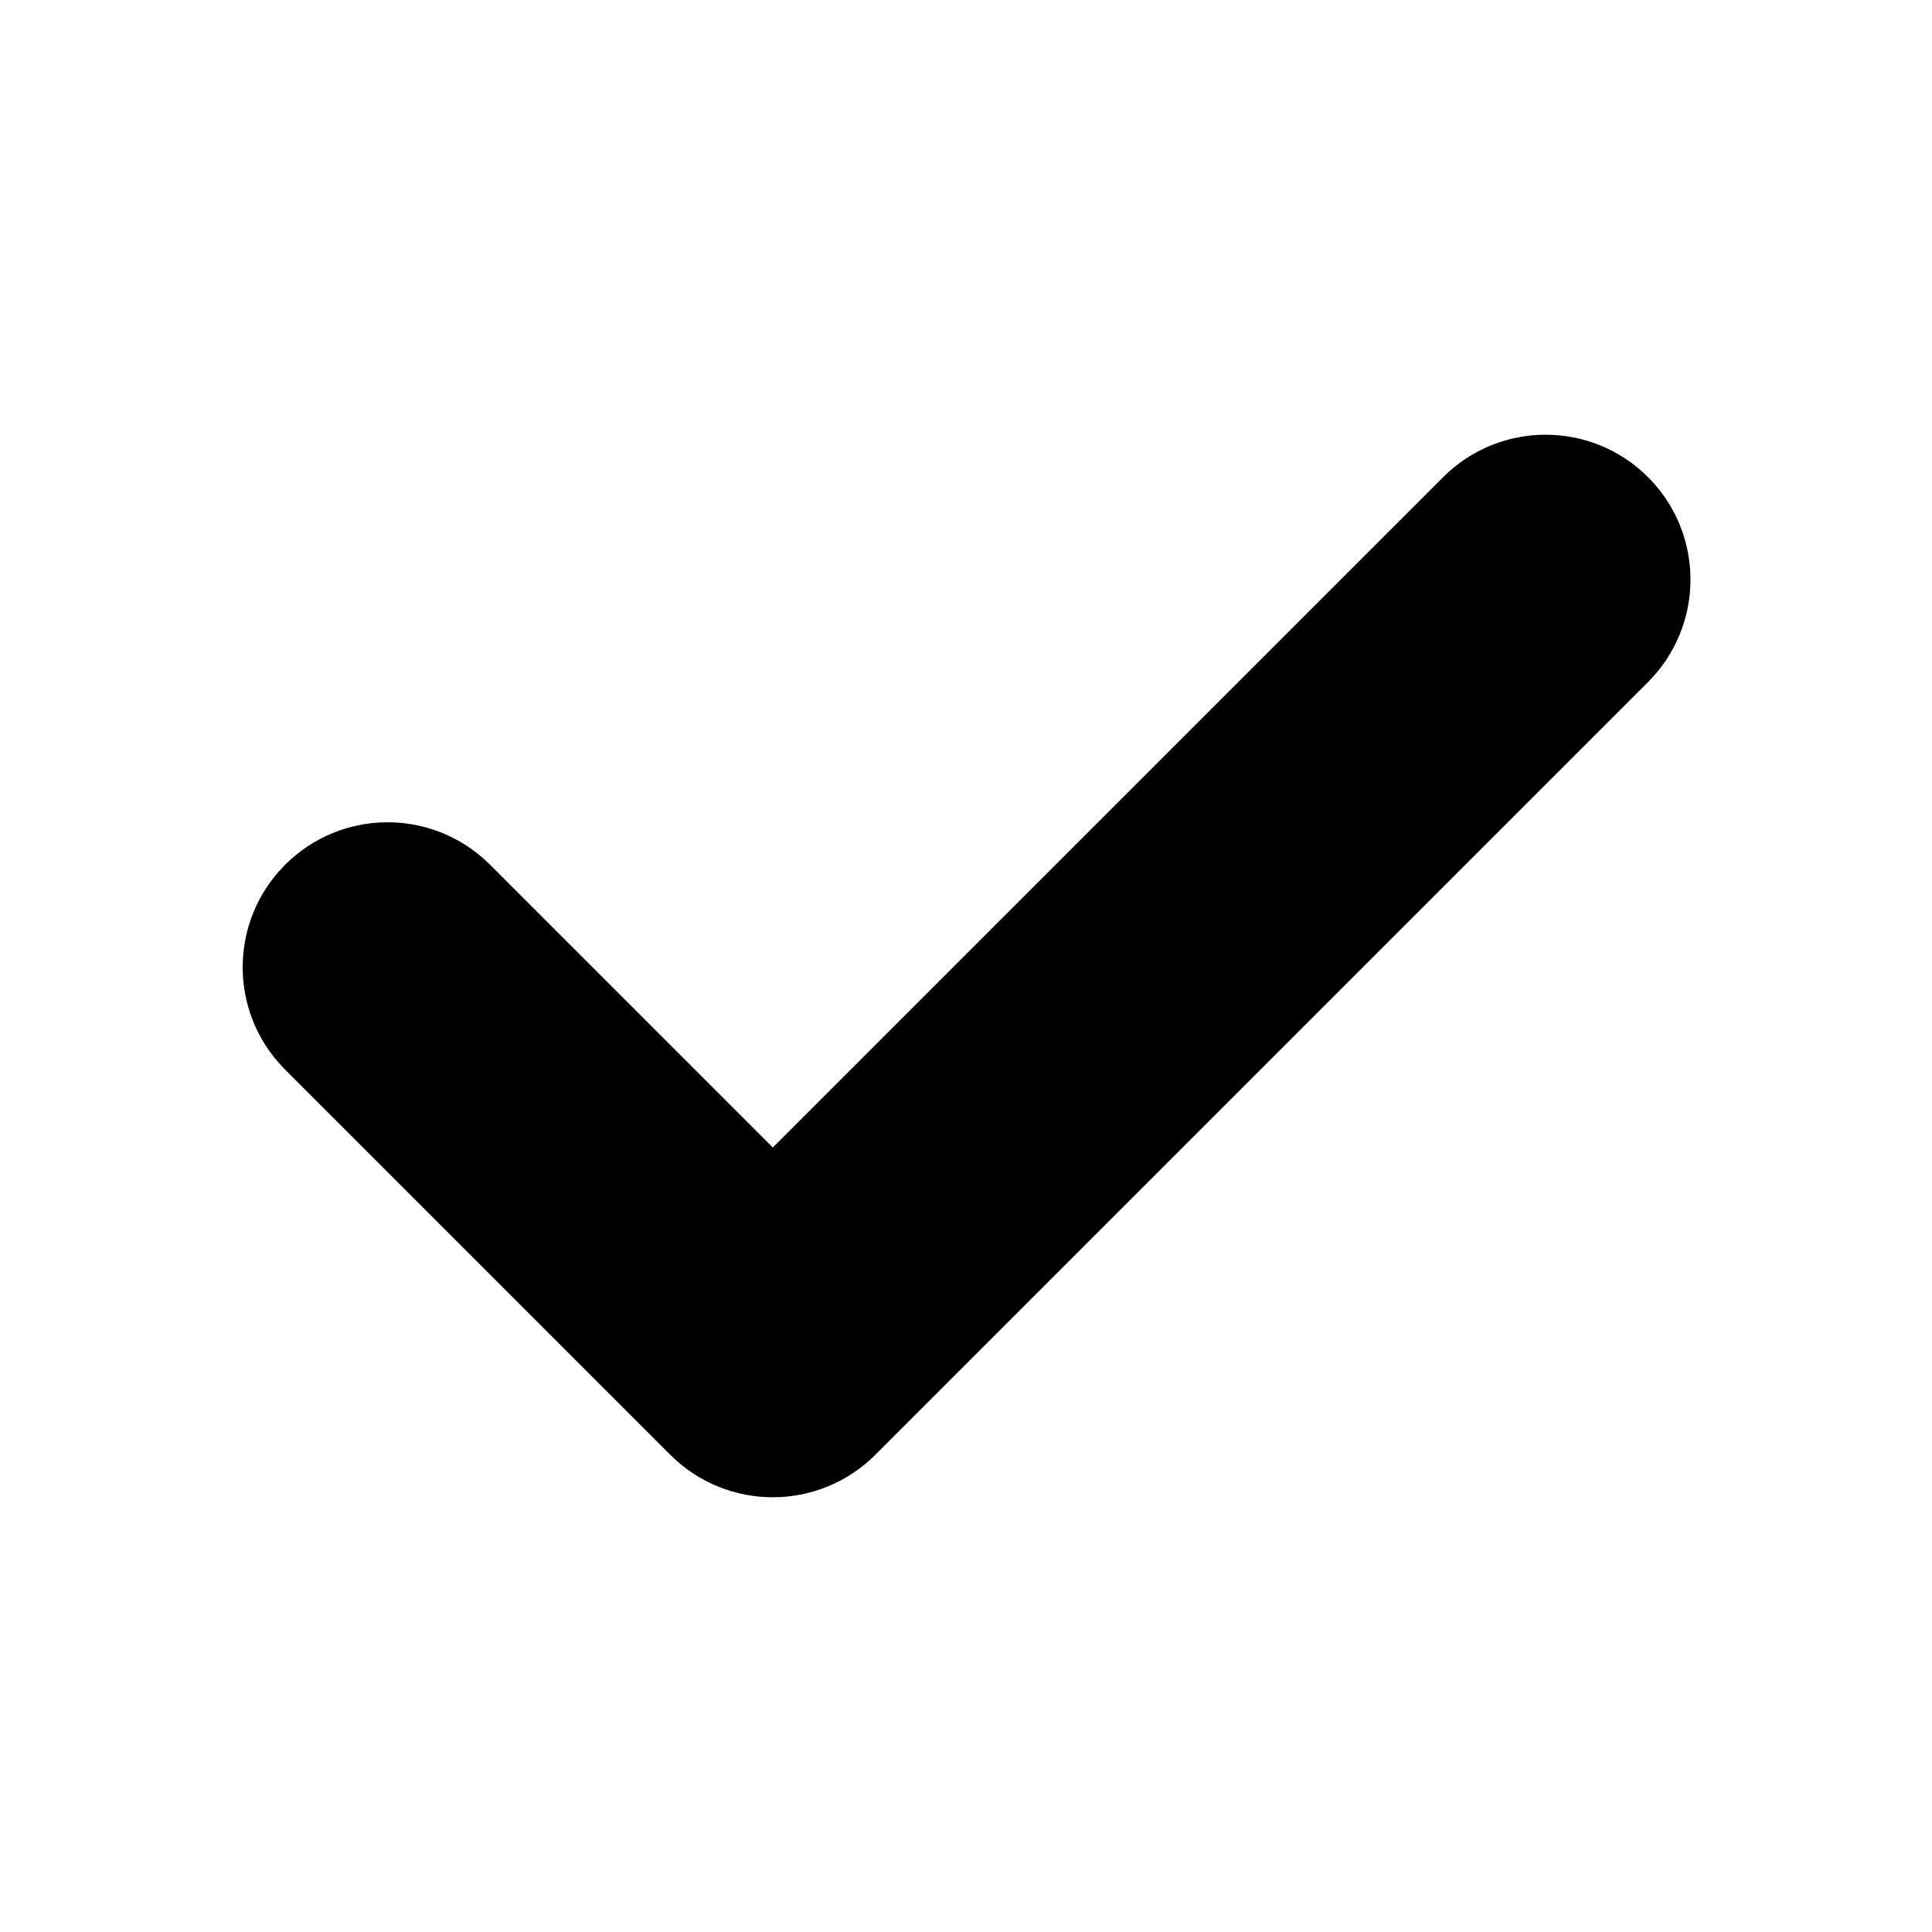
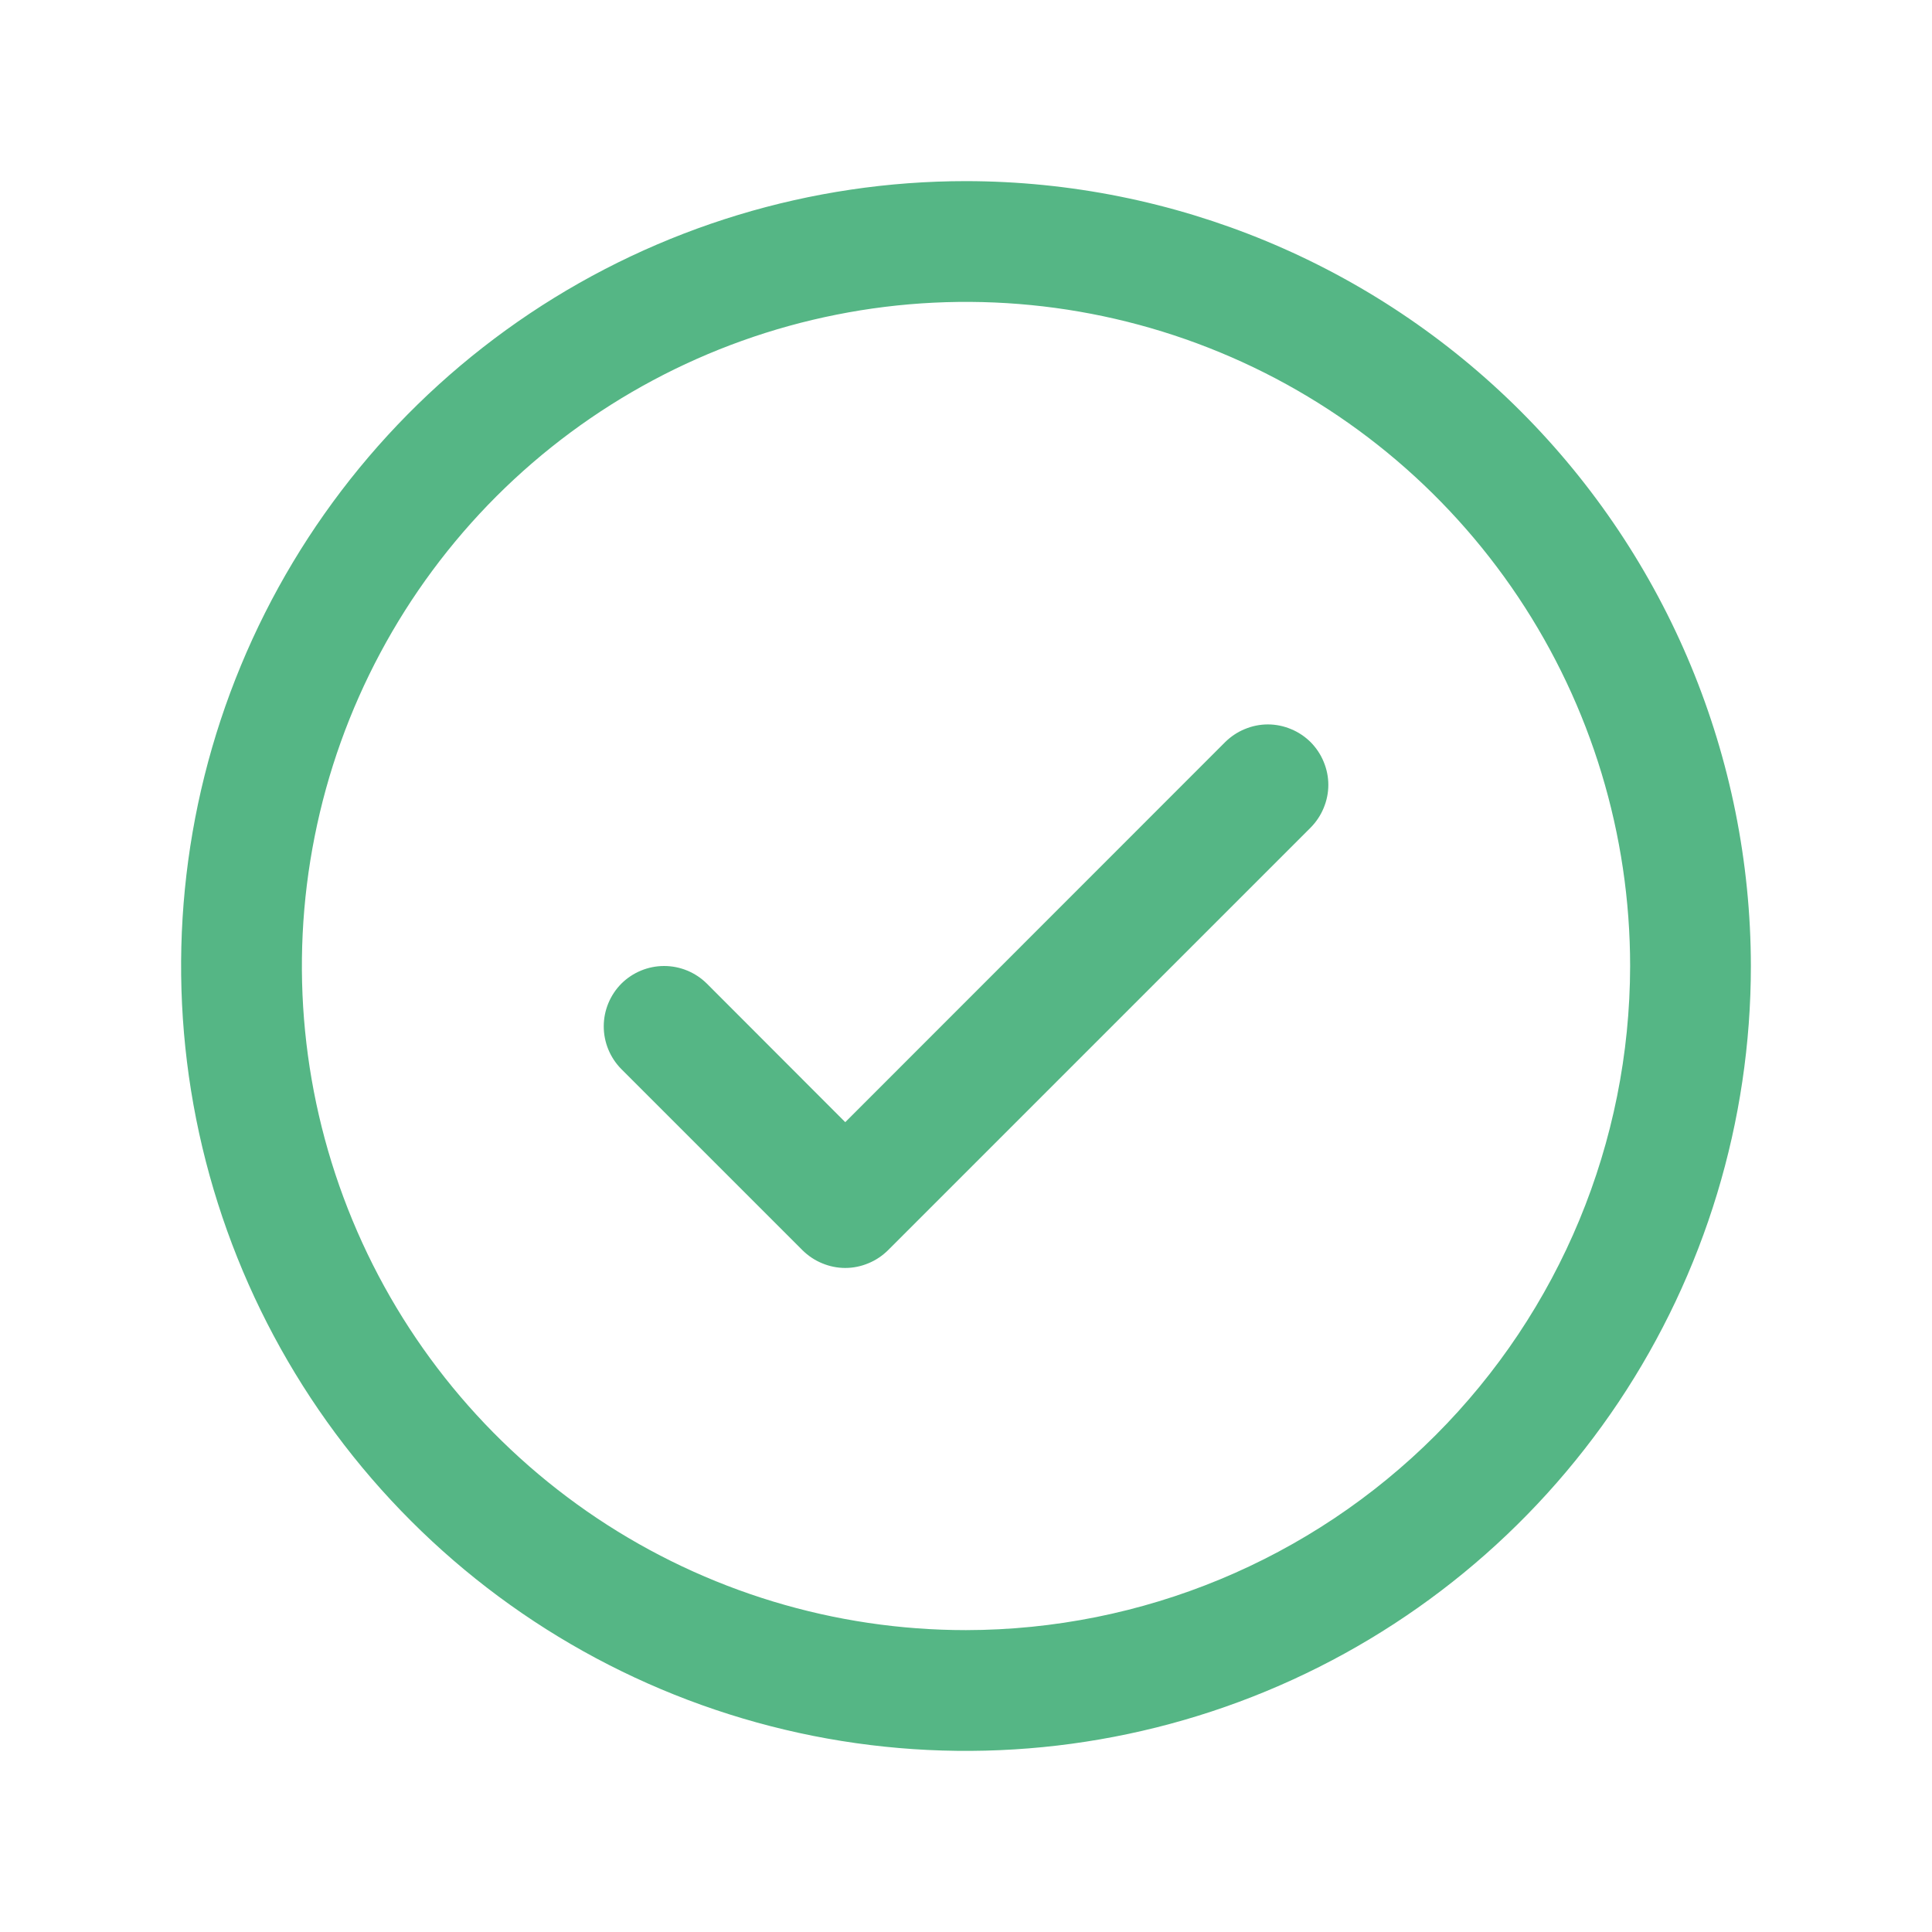
- <svg xmlns="http://www.w3.org/2000/svg" className="h-3.5 w-3.5" viewBox="0 0 20 20" fill="currentColor" stroke="currentColor" stroke-width="1">
-   <path fill-rule="evenodd" d="M16.707 5.293a1 1 0 010 1.414l-8 8a1 1 0 01-1.414 0l-4-4a1 1 0 011.414-1.414L8 12.586l7.293-7.293a1 1 0 011.414 0z" clip-rule="evenodd" />
+ <svg xmlns="http://www.w3.org/2000/svg" width="24" height="24" viewBox="0 0 24 24" fill="none">
+   <path d="M16.281 9.219C16.35 9.289 16.406 9.372 16.443 9.463C16.481 9.554 16.501 9.651 16.501 9.75C16.501 9.849 16.481 9.946 16.443 10.037C16.406 10.128 16.35 10.211 16.281 10.281L11.031 15.531C10.961 15.6 10.878 15.656 10.787 15.693C10.696 15.731 10.599 15.751 10.5 15.751C10.401 15.751 10.304 15.731 10.213 15.693C10.122 15.656 10.039 15.6 9.969 15.531L7.719 13.281C7.579 13.14 7.5 12.949 7.5 12.75C7.5 12.551 7.579 12.36 7.719 12.219C7.86 12.079 8.051 12 8.25 12C8.449 12 8.64 12.079 8.781 12.219L10.5 13.94L15.219 9.219C15.289 9.15 15.372 9.094 15.463 9.057C15.554 9.019 15.651 8.999 15.75 8.999C15.849 8.999 15.946 9.019 16.037 9.057C16.128 9.094 16.211 9.15 16.281 9.219ZM21.75 12C21.75 13.928 21.178 15.813 20.107 17.417C19.035 19.02 17.513 20.27 15.731 21.008C13.95 21.746 11.989 21.939 10.098 21.563C8.207 21.186 6.469 20.258 5.106 18.894C3.742 17.531 2.814 15.793 2.437 13.902C2.061 12.011 2.254 10.05 2.992 8.269C3.73 6.487 4.98 4.965 6.583 3.893C8.187 2.822 10.072 2.25 12 2.25C14.585 2.253 17.063 3.281 18.891 5.109C20.719 6.937 21.747 9.415 21.75 12ZM20.25 12C20.25 10.368 19.766 8.773 18.86 7.417C17.953 6.06 16.665 5.002 15.157 4.378C13.65 3.754 11.991 3.59 10.39 3.909C8.79 4.227 7.32 5.013 6.166 6.166C5.013 7.32 4.227 8.79 3.909 10.39C3.59 11.991 3.754 13.65 4.378 15.157C5.002 16.665 6.06 17.953 7.417 18.86C8.773 19.766 10.368 20.25 12 20.25C14.187 20.247 16.284 19.378 17.831 17.831C19.378 16.284 20.247 14.187 20.25 12Z" fill="#55B685" />
</svg>
